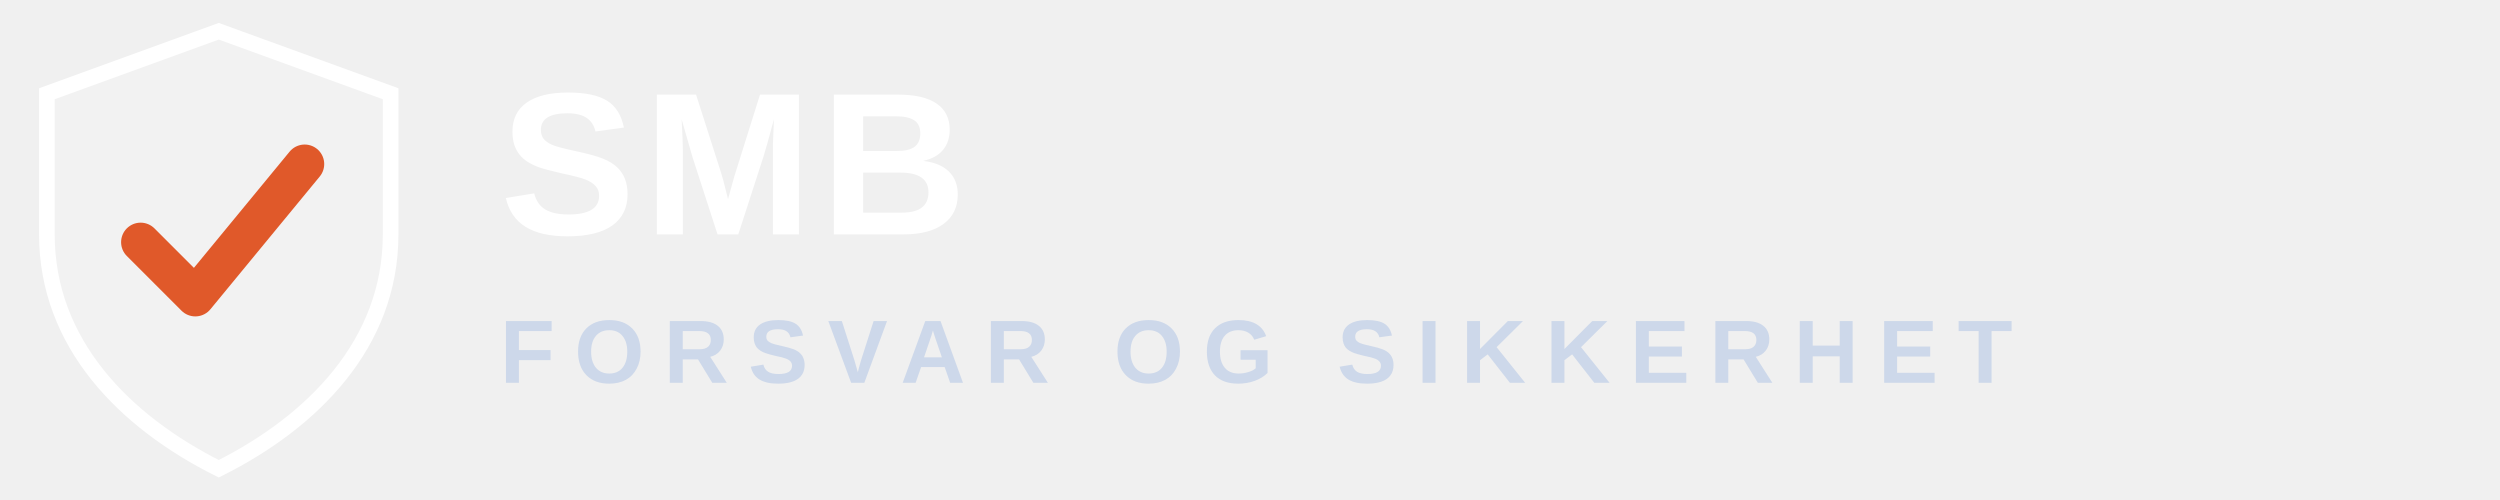
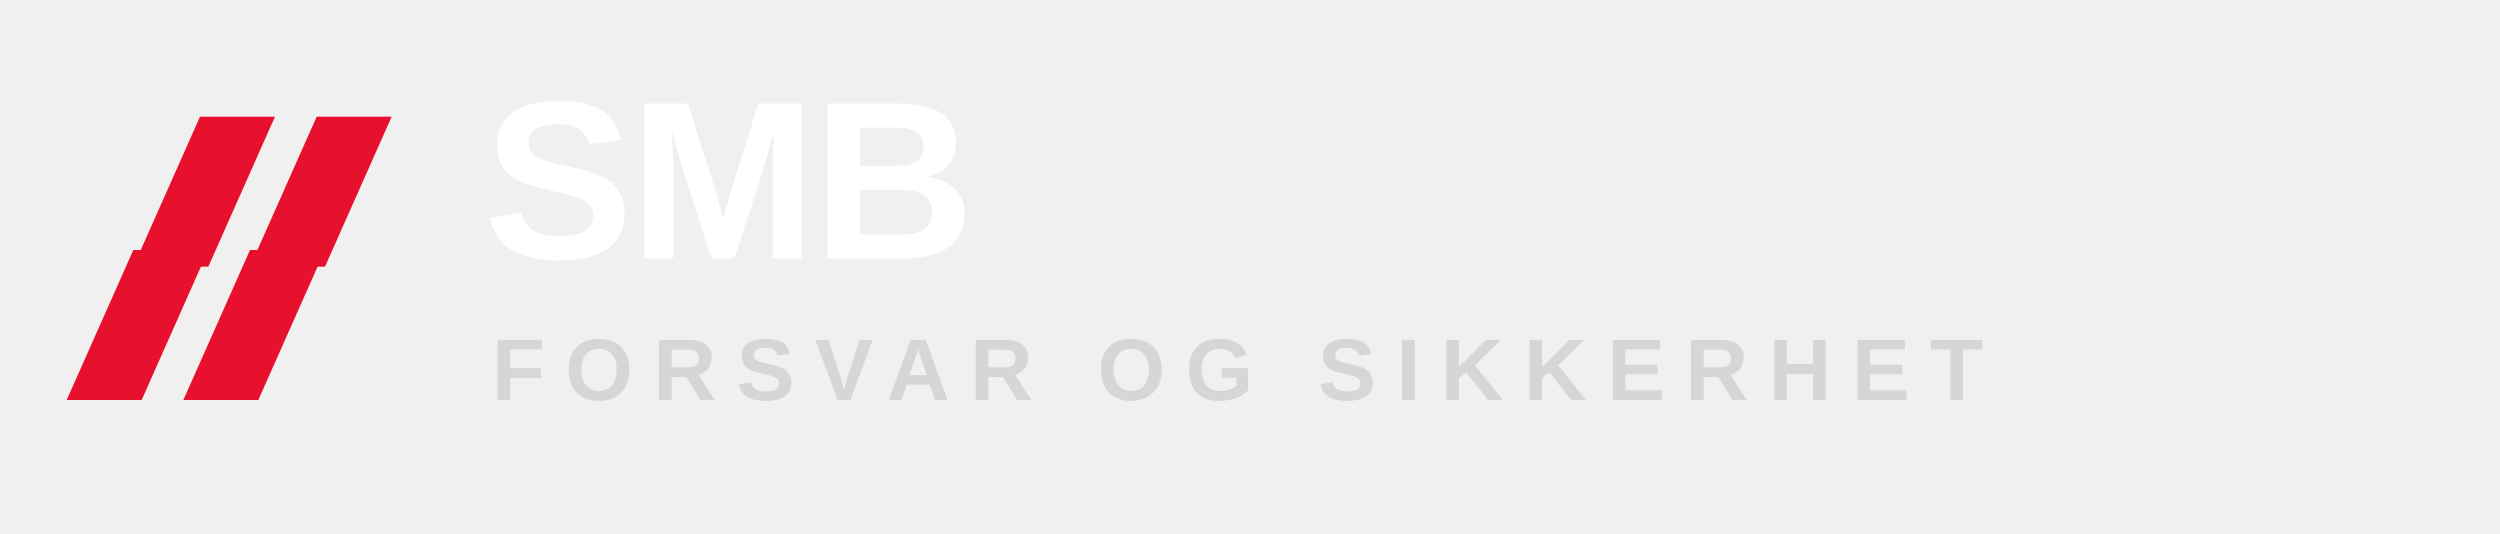
- <svg xmlns="http://www.w3.org/2000/svg" viewBox="0 0 320 64" role="img" aria-label="SMB Forsvar og Sikkerhet">
-   <g>
-     <path d="M28 4 L50 12 V30 C50 44 40 54 28 60 C16 54 6 44 6 30 V12 Z" fill="#ffffff" opacity="0.12" />
-     <path d="M28 4 L50 12 V30 C50 44 40 54 28 60 C16 54 6 44 6 30 V12 Z" fill="none" stroke="#ffffff" stroke-width="2" />
-     <path d="M18 31 l7 7 14 -17" fill="none" stroke="#e0592a" stroke-width="5" stroke-linecap="round" stroke-linejoin="round" />
+ <svg xmlns="http://www.w3.org/2000/svg" viewBox="0 0 300 64" role="img" aria-label="SMB Forsvar og Sikkerhet">
+   <g fill="#E8112D">
+     <polygon points="24,14 33,14 25,32 16,32" />
+     <polygon points="38,14 47,14 39,32 30,32" />
+     <polygon points="16,30 25,30 17,48 8,48" />
+     <polygon points="30,30 39,30 31,48 22,48" />
  </g>
-   <text x="64" y="30" font-family="'Segoe UI', Arial, sans-serif" font-size="26" font-weight="800" fill="#ffffff" letter-spacing="1">SMB</text>
-   <text x="64" y="49" font-family="'Segoe UI', Arial, sans-serif" font-size="11.5" font-weight="600" fill="#cdd8ea" letter-spacing="2.5">FORSVAR OG SIKKERHET</text>
+   <text x="58" y="31" font-family="Mulish, 'Segoe UI', Arial, sans-serif" font-size="27" font-weight="900" fill="#FFFFFF" letter-spacing="-.5">SMB</text>
+   <text x="59" y="48" font-family="Mulish, 'Segoe UI', Arial, sans-serif" font-size="10.5" font-weight="700" fill="#D6D6D6" letter-spacing="2.4">FORSVAR OG SIKKERHET</text>
</svg>
